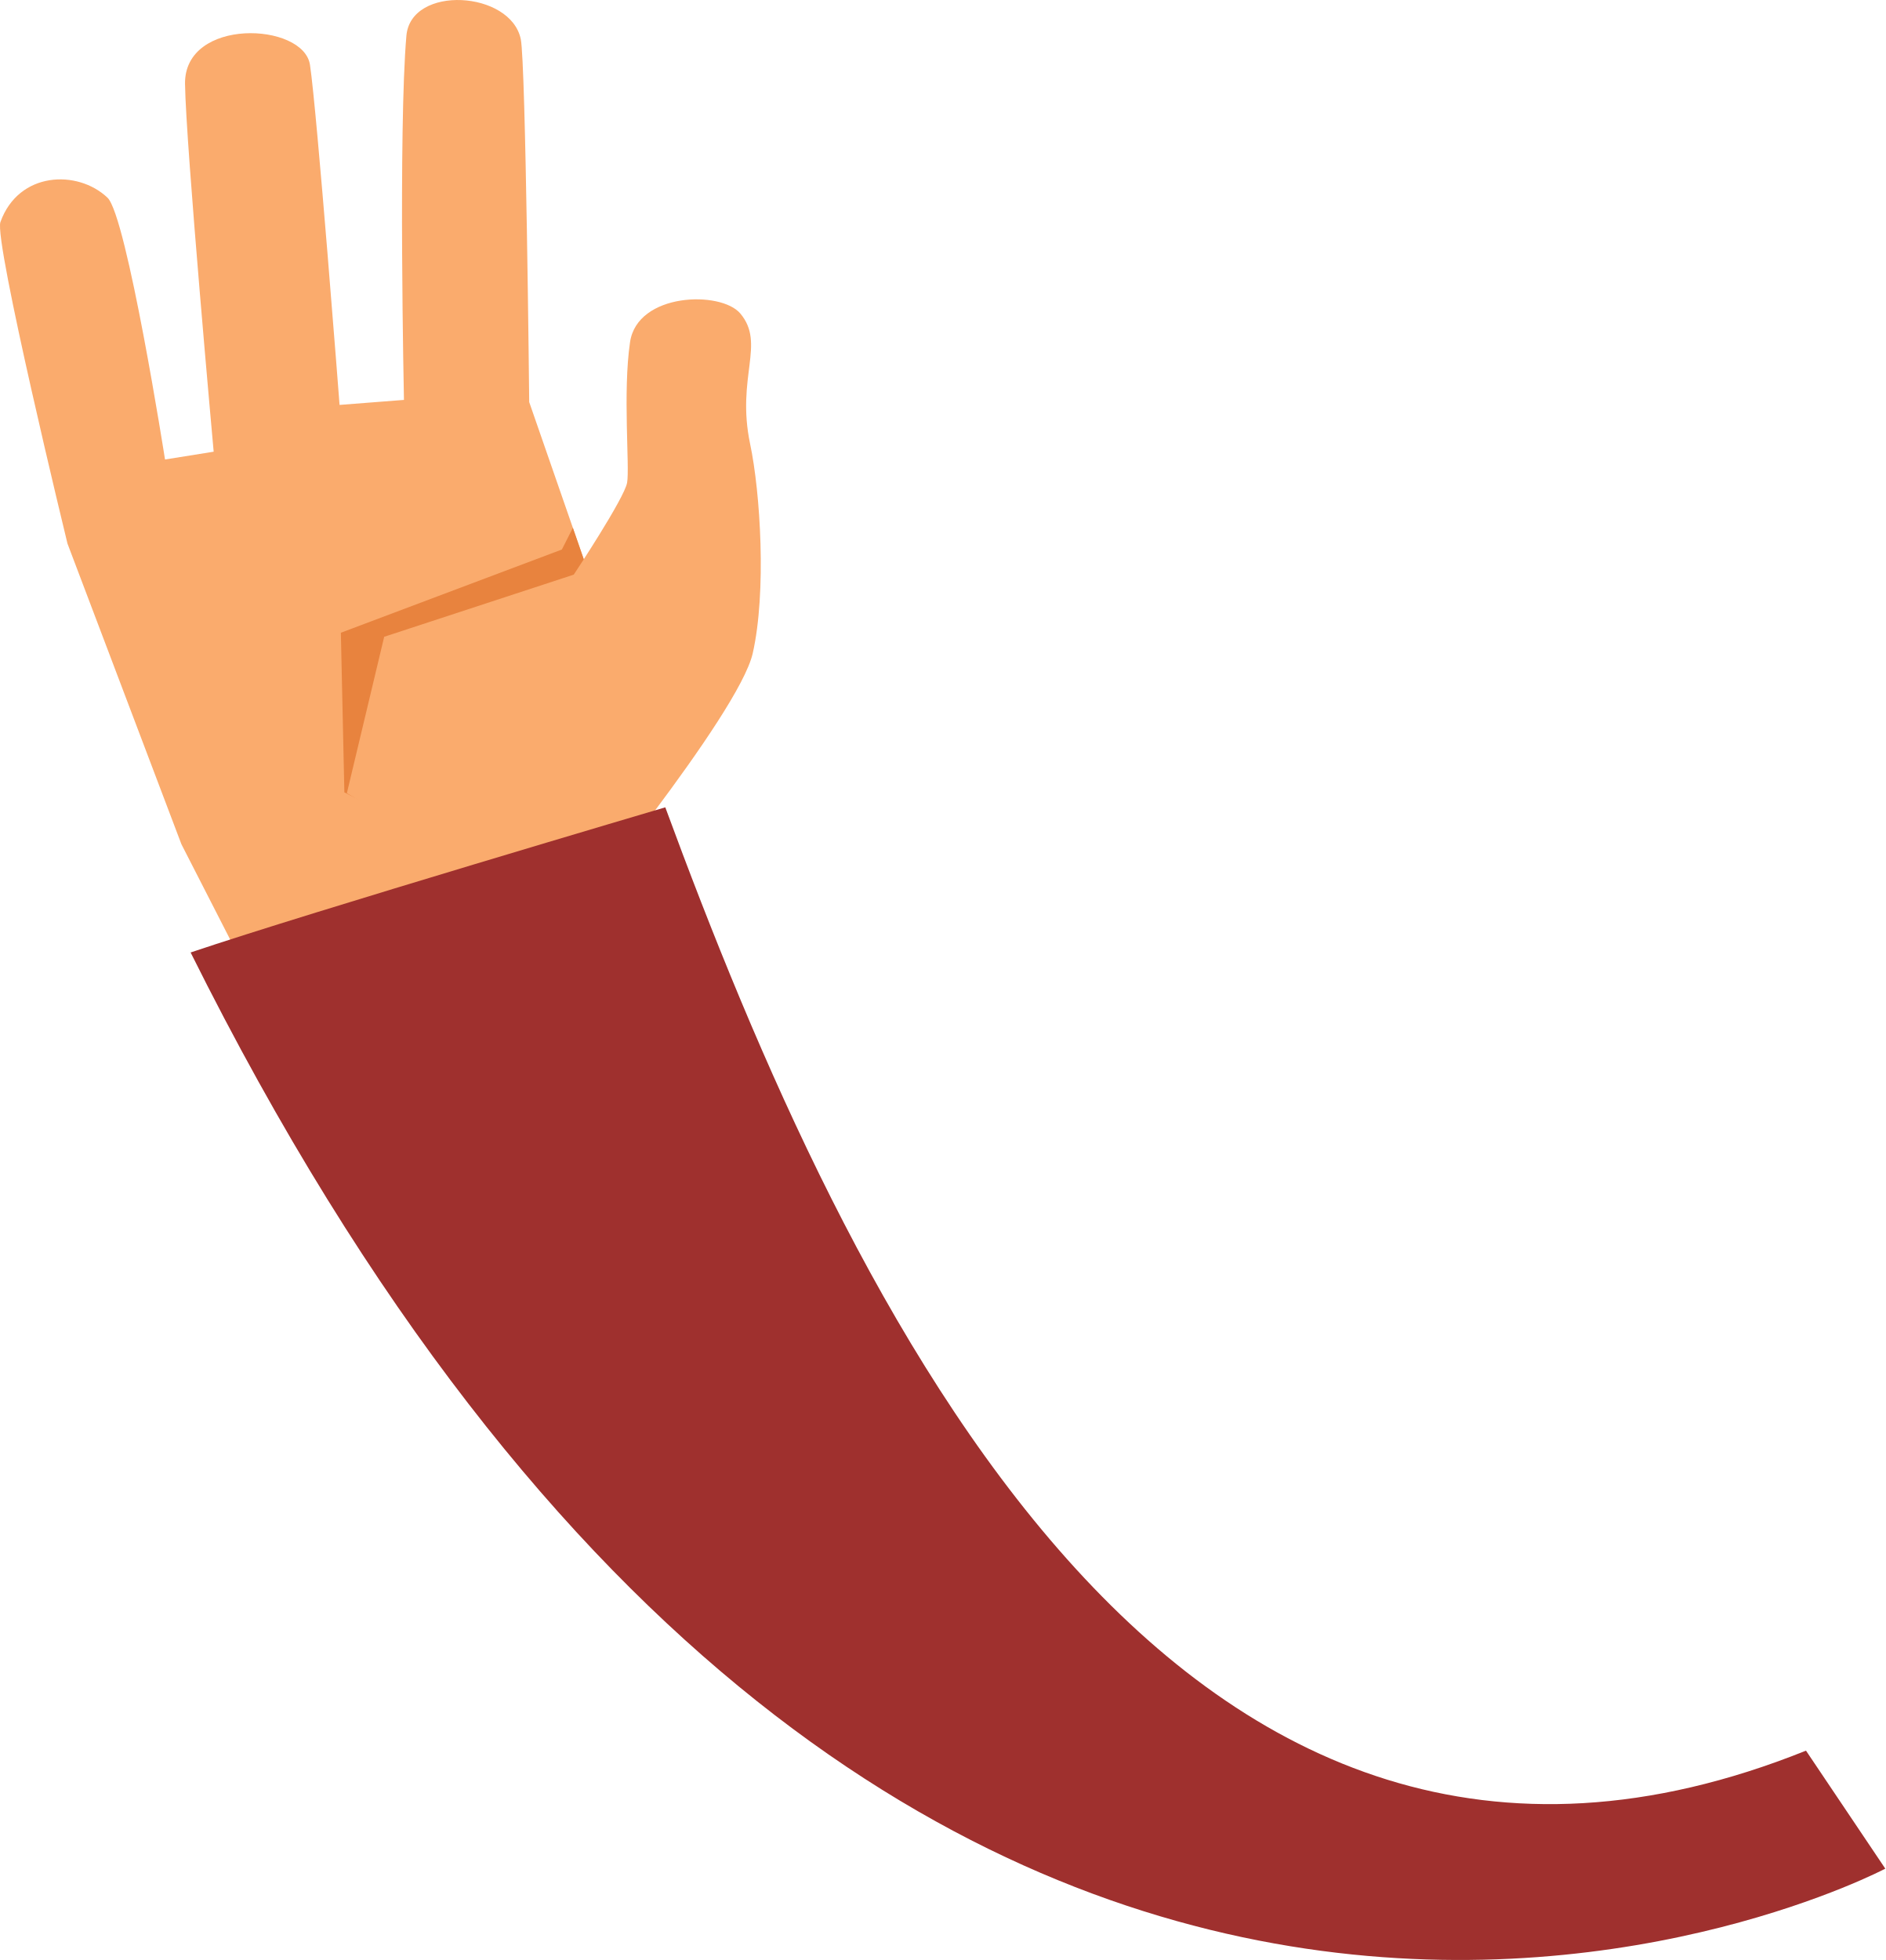
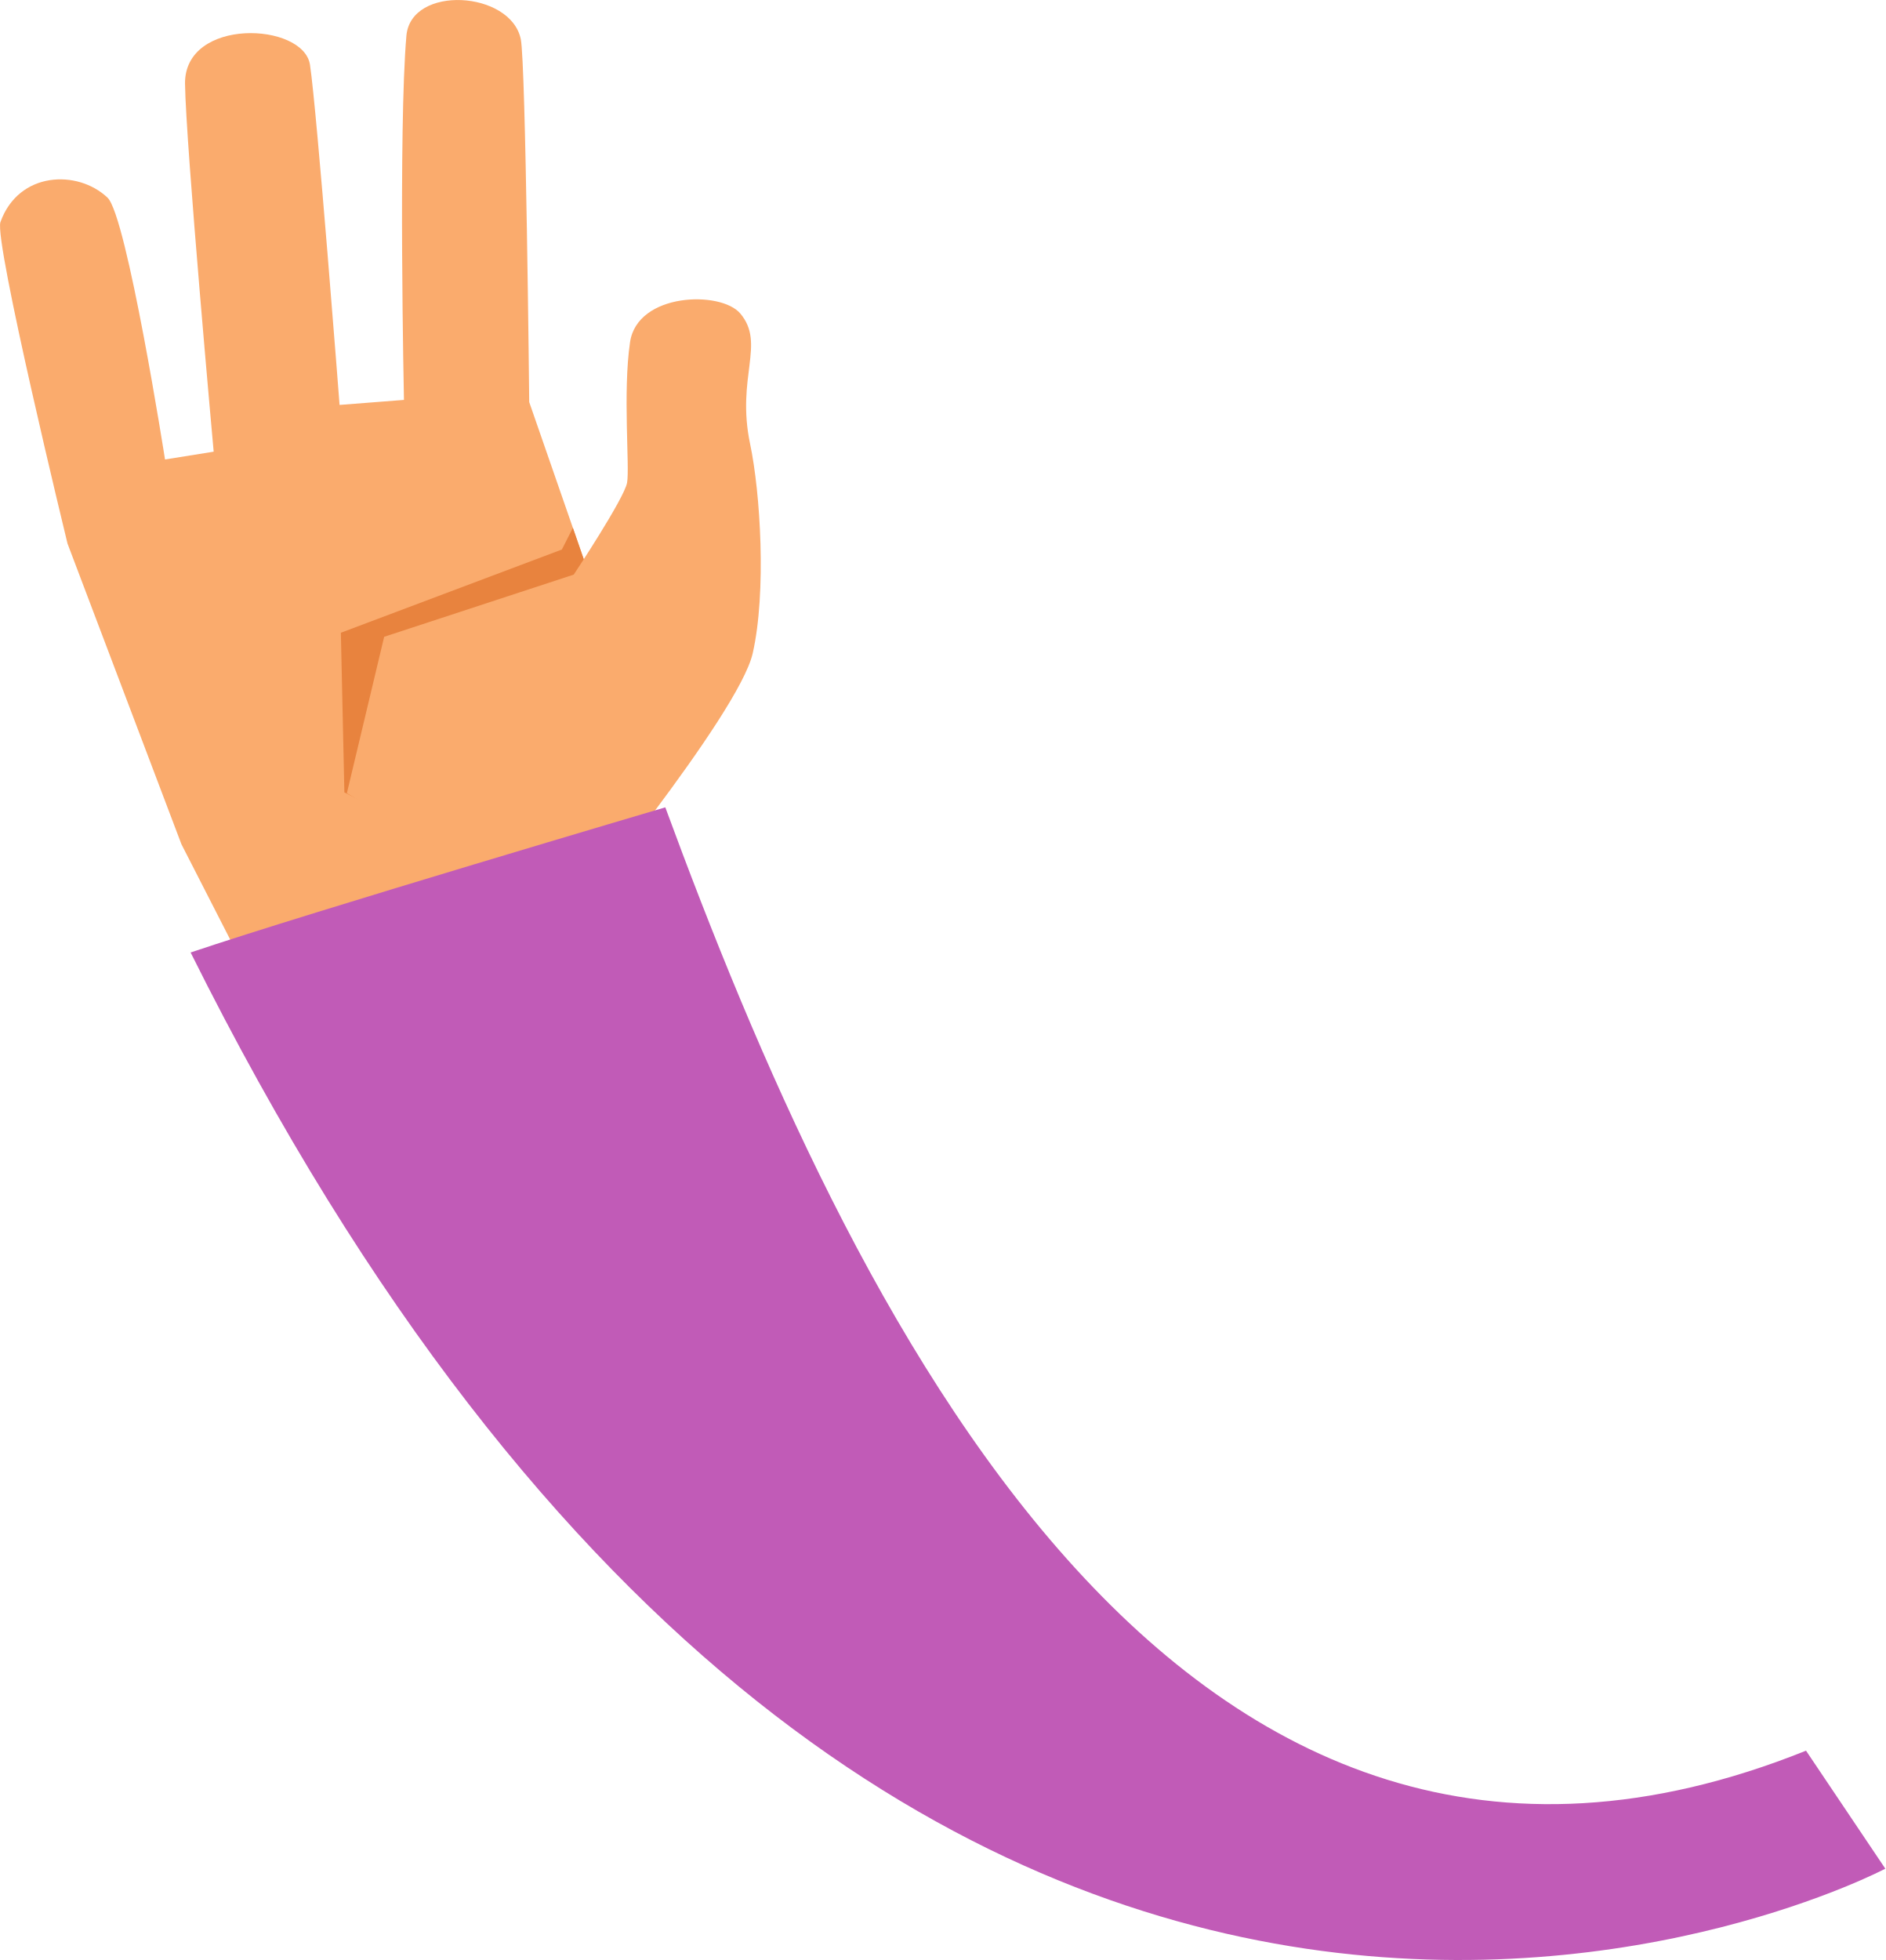
- <svg xmlns="http://www.w3.org/2000/svg" version="1.0" id="Layer_1" x="0px" y="0px" width="62.4px" height="64.862px" viewBox="0 0 62.4 64.862" enable-background="new 0 0 62.4 64.862" xml:space="preserve">
+ <svg xmlns="http://www.w3.org/2000/svg" version="1.1" id="Layer_1" x="0px" y="0px" width="62.4px" height="64.861px" viewBox="0 0 62.4 64.861" enable-background="new 0 0 62.4 64.861" xml:space="preserve">
  <g>
    <g>
-       <path fill="#FAAB6D" d="M8.484,32.783l-2.479-4.844l-3.772-9.951c0,0-2.44-10.023-2.219-10.64    c0.603-1.679,2.555-1.743,3.543-0.807c0.641,0.606,1.905,8.665,1.905,8.665l1.61-0.258c0,0-0.922-10.162-0.948-12.173    c-0.028-2.208,3.924-2.04,4.136-0.628C10.495,3.709,11.239,13.4,11.239,13.4l2.131-0.166c0,0-0.188-8.967,0.081-12.05    c0.148-1.694,3.456-1.493,3.786,0.114c0.166,0.811,0.279,12.008,0.279,12.008l3.121,8.99l-0.938,7.836L8.484,32.783z" />
+       <path fill="#FAAB6D" d="M8.484,32.783l-2.479-4.845l-3.771-9.951c0,0-2.44-10.022-2.219-10.64    c0.603-1.679,2.555-1.743,3.543-0.807c0.641,0.605,1.904,8.665,1.904,8.665l1.61-0.258c0,0-0.922-10.162-0.948-12.174    c-0.027-2.208,3.924-2.04,4.136-0.628C10.495,3.709,11.239,13.4,11.239,13.4l2.131-0.166c0,0-0.188-8.967,0.081-12.05    c0.148-1.693,3.456-1.493,3.786,0.114c0.166,0.811,0.279,12.008,0.279,12.008l3.121,8.99l-0.938,7.836L8.484,32.783z" />
      <polygon fill="#E8833E" points="20.637,22.296 18.961,17.467 18.597,18.185 11.282,20.939 11.398,26.222 19.207,30.154     19.856,28.818   " />
-       <path fill="#FAAB6D" d="M18.725,30.593c0,0,5.729-6.947,6.189-8.973s0.254-5.32-0.086-6.927c-0.467-2.214,0.52-3.312-0.324-4.317    c-0.64-0.763-3.409-0.697-3.651,0.947c-0.244,1.658-0.007,4.136-0.097,4.651c-0.09,0.515-1.765,3.042-1.765,3.042l-6.275,2.057    l-1.235,5.174L18.725,30.593z" />
+       <path fill="#FAAB6D" d="M18.725,30.593c0,0,5.729-6.947,6.188-8.973c0.46-2.026,0.254-5.32-0.086-6.928    c-0.467-2.214,0.521-3.312-0.324-4.316c-0.64-0.764-3.408-0.697-3.65,0.947c-0.244,1.657-0.007,4.136-0.098,4.65    c-0.09,0.516-1.765,3.042-1.765,3.042l-6.275,2.058l-1.234,5.174L18.725,30.593z" />
    </g>
-     <path fill="#9F302E" d="M62.4,61.839c0,0-32.454,17.165-56.091-30.319c4.016-1.354,15.711-4.803,15.711-4.803   c6.014,16.34,16.867,39.605,37.755,31.217L62.4,61.839z" />
+     <path fill="#C15BB7" d="M62.4,61.839c0,0-32.454,17.165-56.091-30.319c4.016-1.354,15.711-4.803,15.711-4.803   c6.014,16.34,16.867,39.605,37.755,31.217L62.4,61.839z" />
  </g>
</svg>
